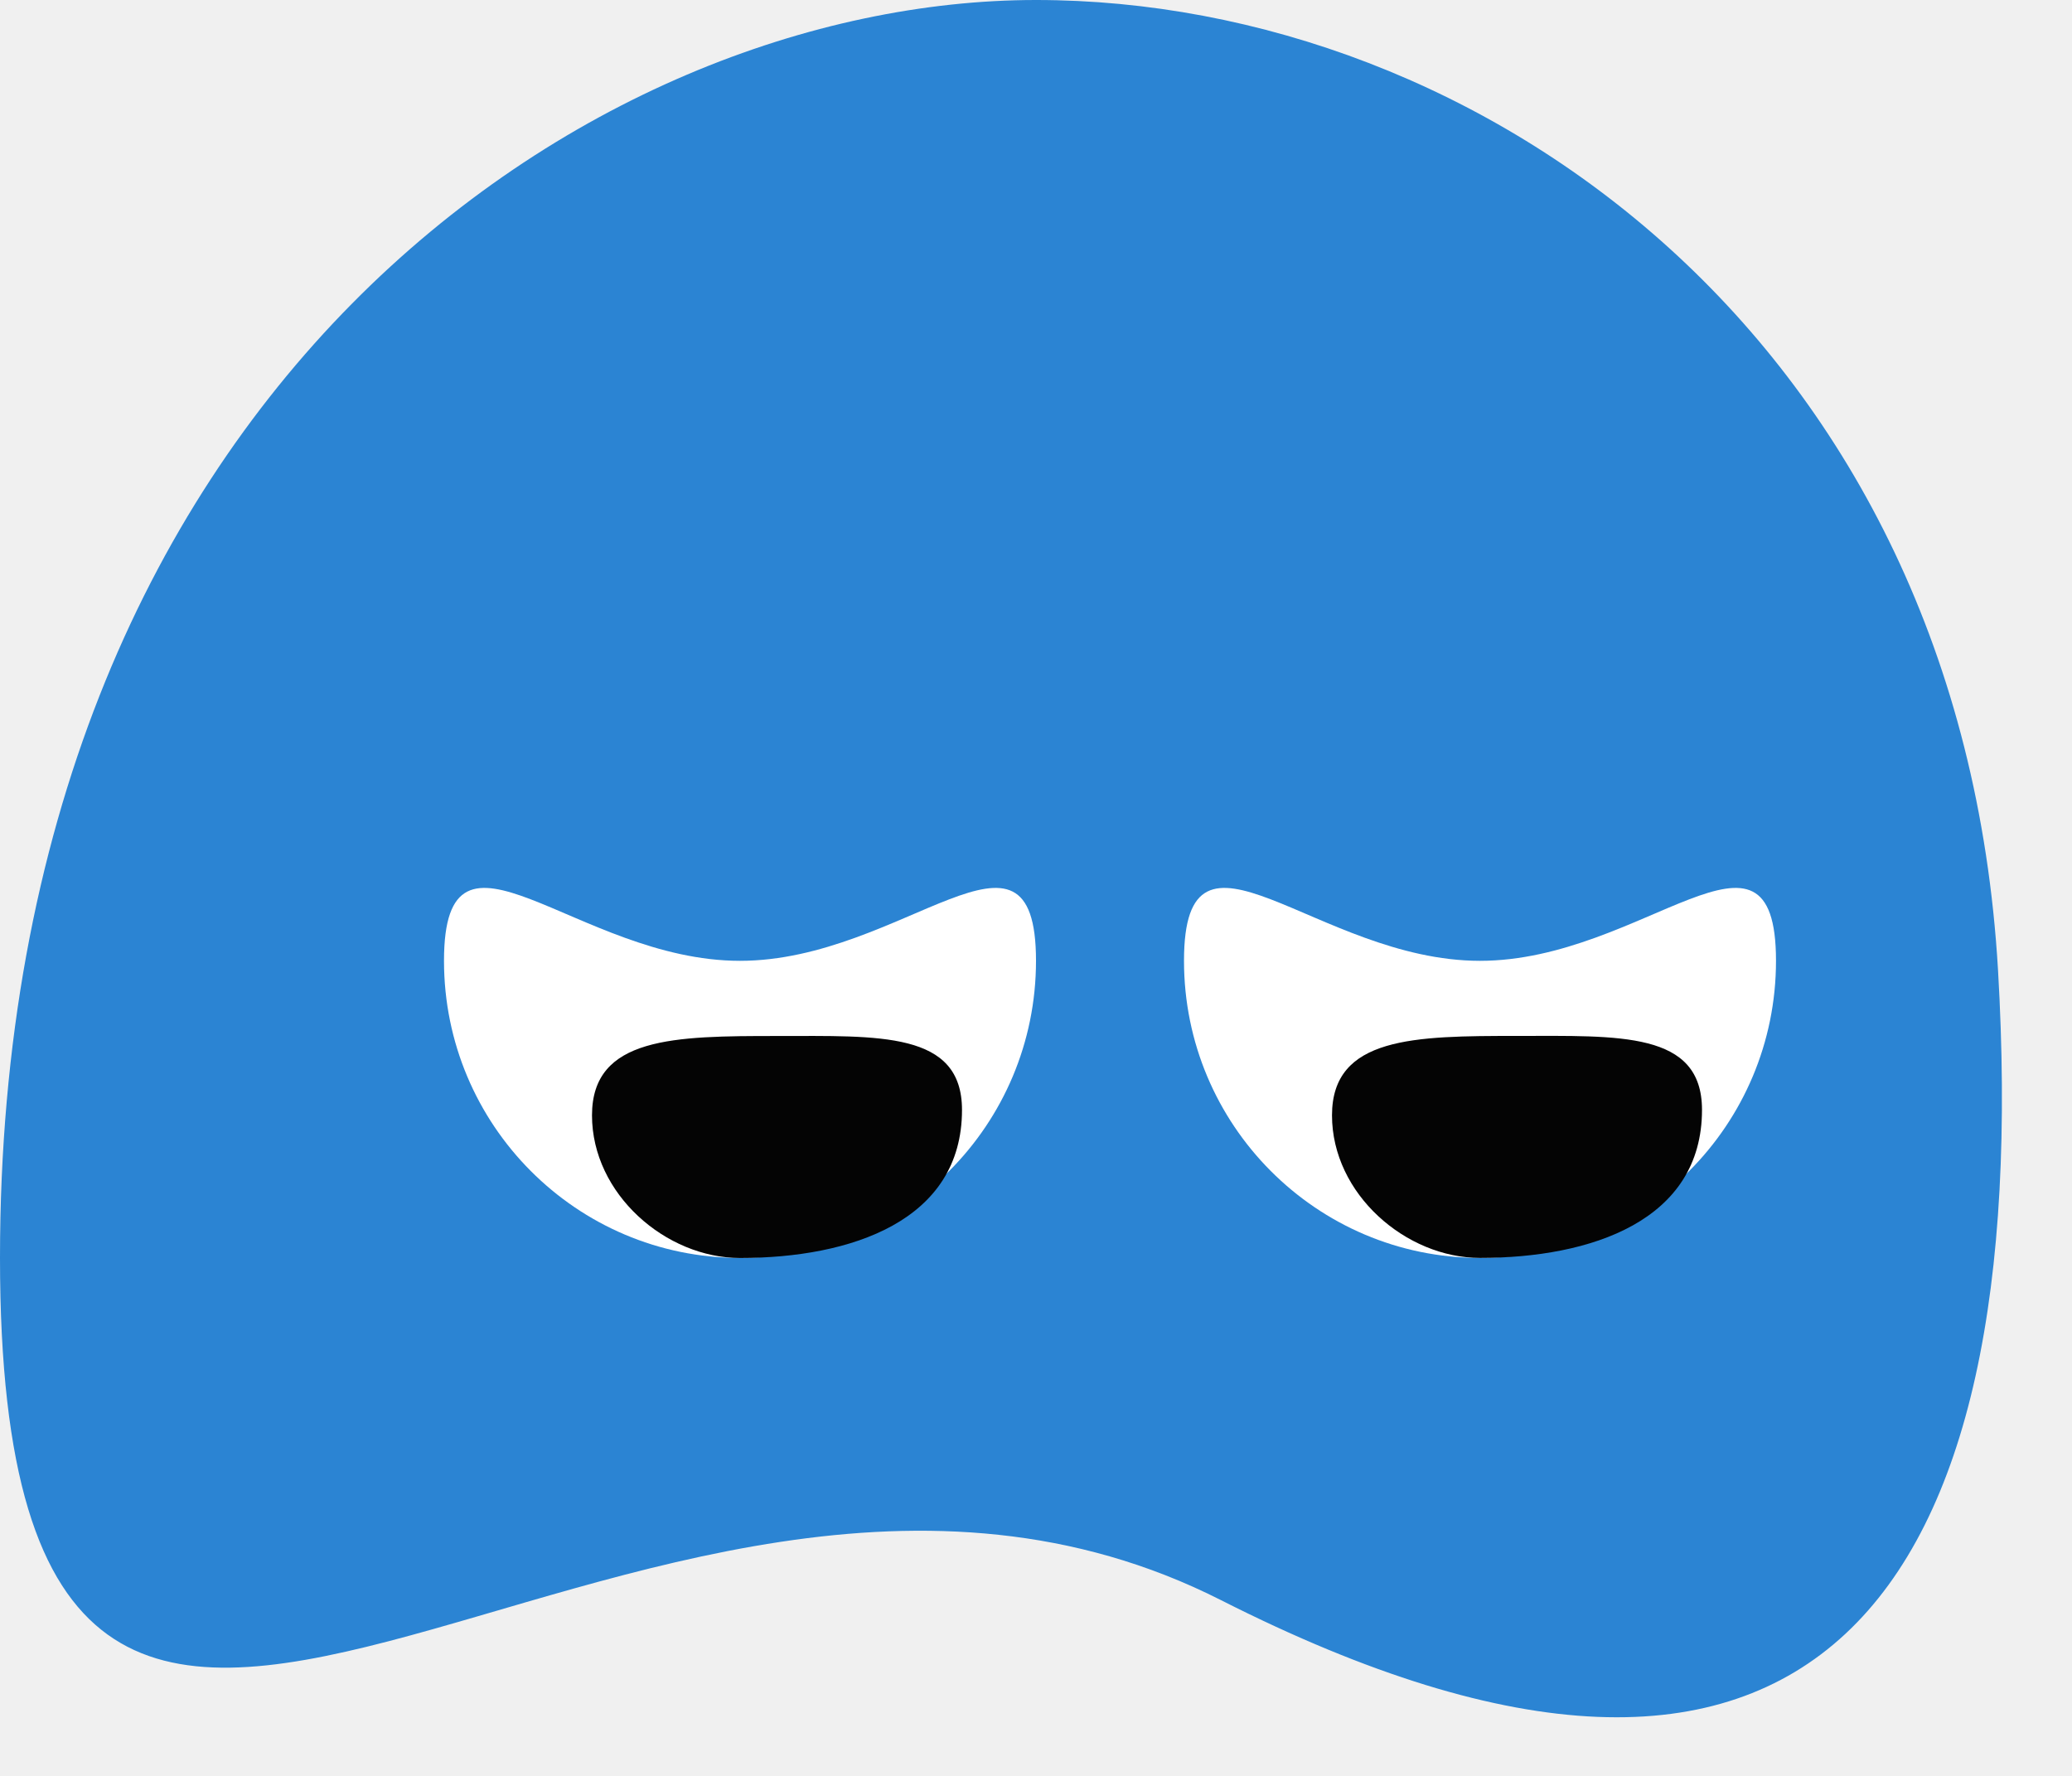
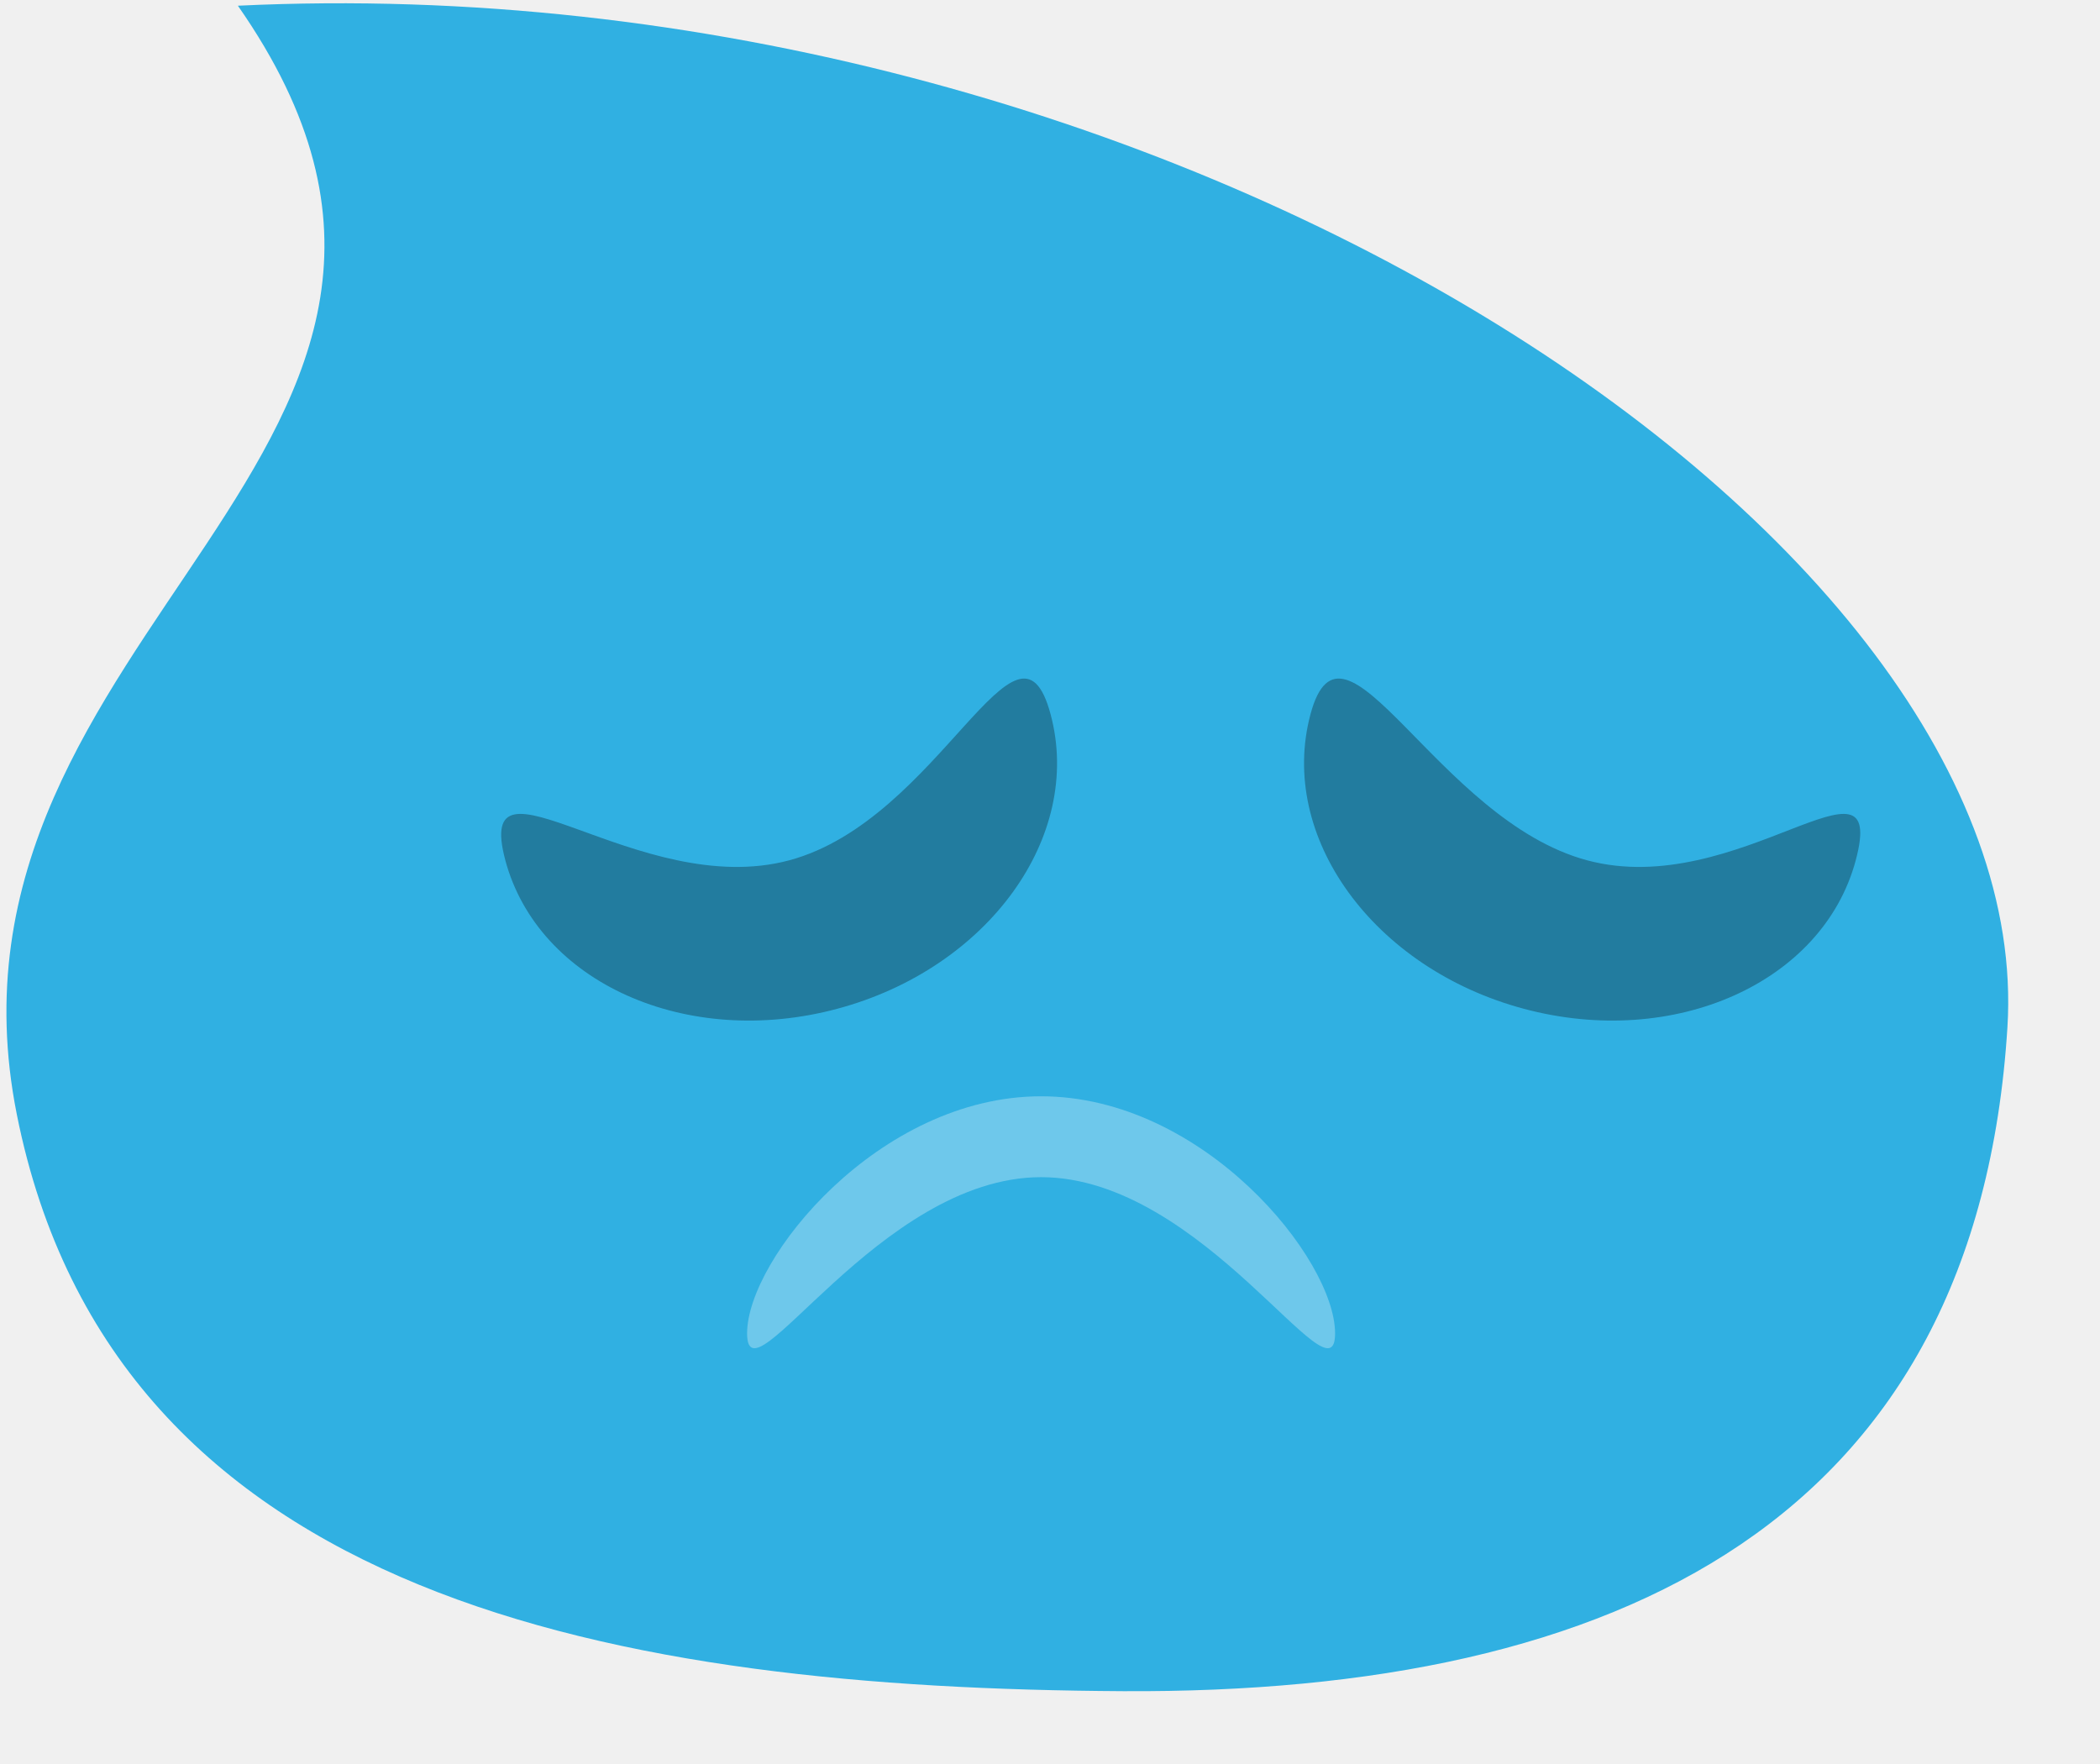
- <svg xmlns="http://www.w3.org/2000/svg" width="28" height="24" viewBox="0 0 28 24" fill="none">
-   <path d="M27 13.106C27.5 21.625 24.5 25.68 16.5 21.625C8.5 17.57 0 28.704 0 16.999C0 5.294 8 1.13301e-08 14 0C20 -1.13301e-08 26.5 4.587 27 13.106Z" fill="#2B84D3" />
-   <path d="M14 12.985C14 15.203 12.209 17 10 17C7.791 17 6 15.203 6 12.985C6 10.768 7.791 12.985 10 12.985C12.209 12.985 14 10.768 14 12.985Z" fill="white" />
-   <path d="M13 15C13 16.5 11.5 17.001 10 17.001C9 17.001 8 16.138 8 15.073C8 14.009 9.119 14.001 10.5 14.001C11.881 14.001 13 13.936 13 15Z" fill="#040404" />
-   <path d="M24 12.985C24 15.203 22.209 17 20 17C17.791 17 16 15.203 16 12.985C16 10.768 17.791 12.985 20 12.985C22.209 12.985 24 10.768 24 12.985Z" fill="white" />
-   <path d="M23 14.999C23 16.499 21.5 17 20 17C19 17 18 16.137 18 15.073C18 14.008 19.119 14 20.5 14C21.881 14 23 13.935 23 14.999Z" fill="#040404" />
+ <svg xmlns="http://www.w3.org/2000/svg" width="25" height="21" viewBox="0 0 25 21" fill="none">
+   <path d="M0.2 13.266C-0.959 7.453 6.518 5.348 2.832 0.068C13.891 -0.463 24.263 6.378 23.898 12.228C23.533 18.077 19.305 20.167 13.365 20.133C7.424 20.099 1.358 19.078 0.2 13.266Z" fill="#30B0E2" />
+   <path d="M6.016 10.242C5.626 8.786 7.602 10.723 9.395 10.242C11.187 9.762 12.117 7.047 12.507 8.503C12.898 9.959 11.761 11.529 9.968 12.009C8.176 12.49 6.407 11.698 6.016 10.242Z" fill="black" fill-opacity="0.3" />
+   <path d="M8.894 15.874C8.894 16.761 10.461 14.014 12.394 14.014C14.327 14.014 15.894 16.761 15.894 15.874C15.894 14.988 14.327 13.051 12.394 13.051C10.461 13.051 8.894 14.988 8.894 15.874Z" fill="white" fill-opacity="0.3" />
+   <path d="M15.601 8.503C15.991 7.047 17.102 9.762 18.895 10.242C20.687 10.723 22.482 8.786 22.092 10.242C21.702 11.698 19.933 12.49 18.14 12.009C16.348 11.529 15.211 9.959 15.601 8.503Z" fill="black" fill-opacity="0.3" />
</svg>
